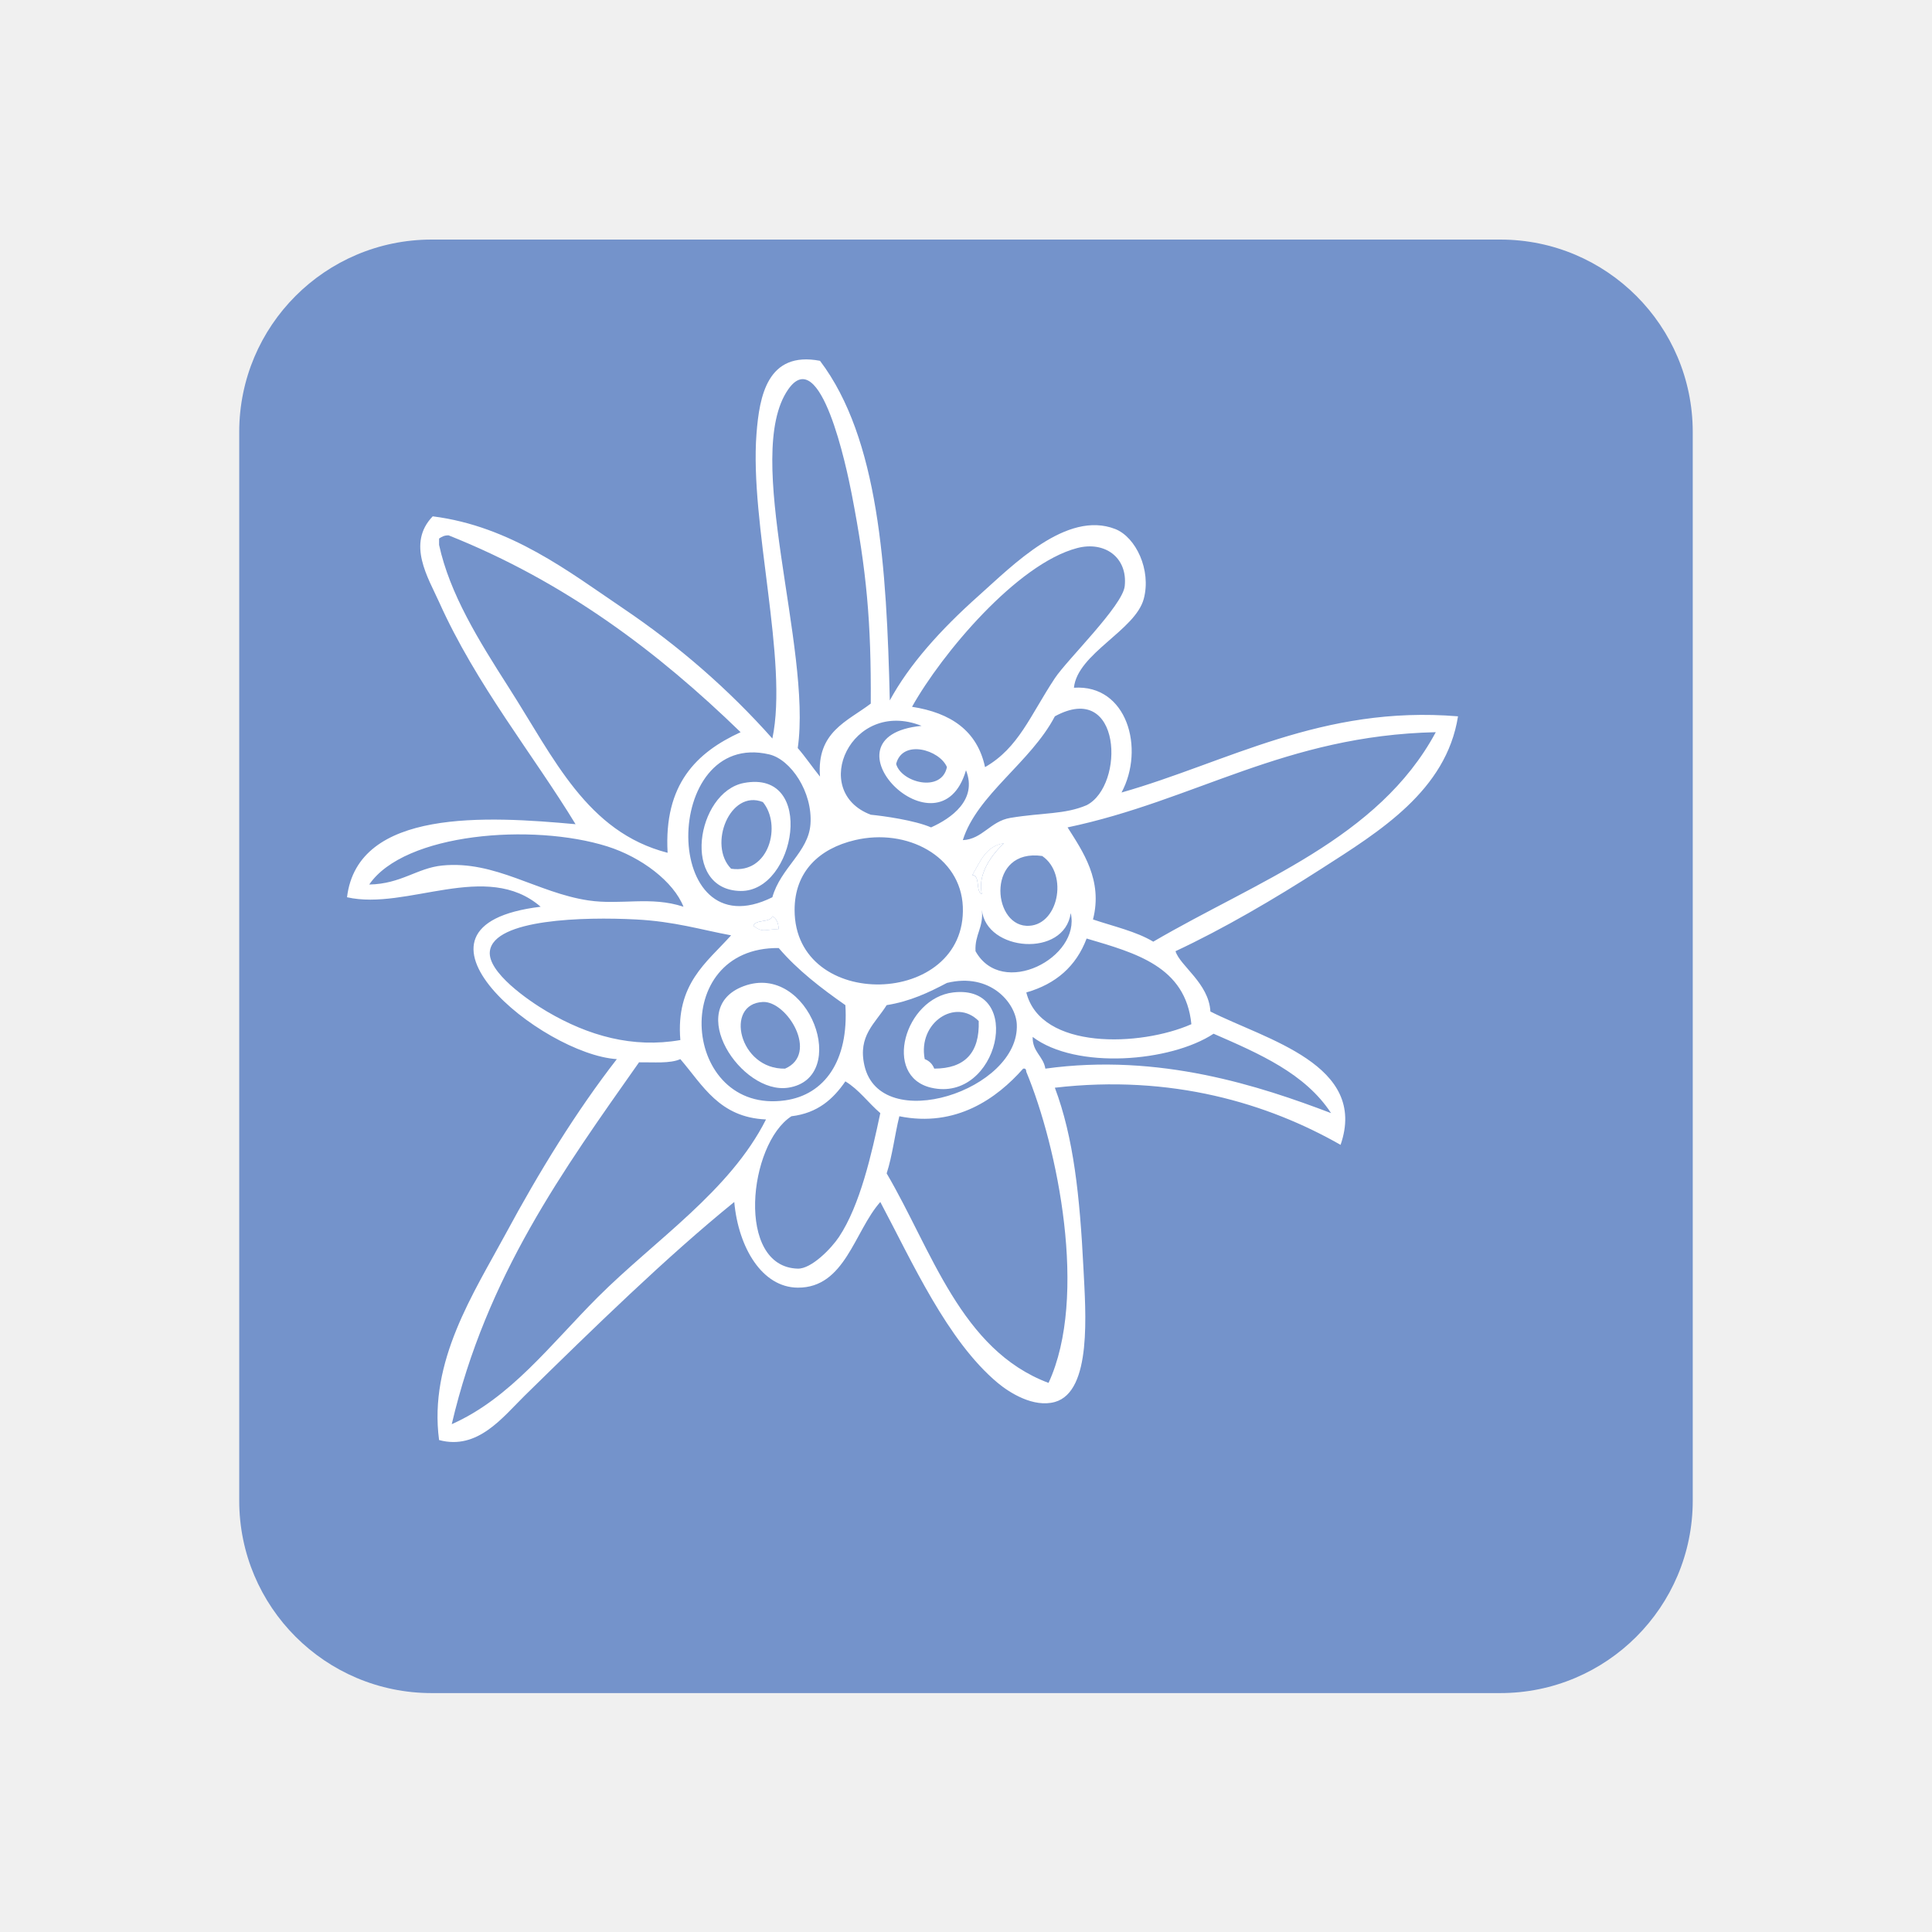
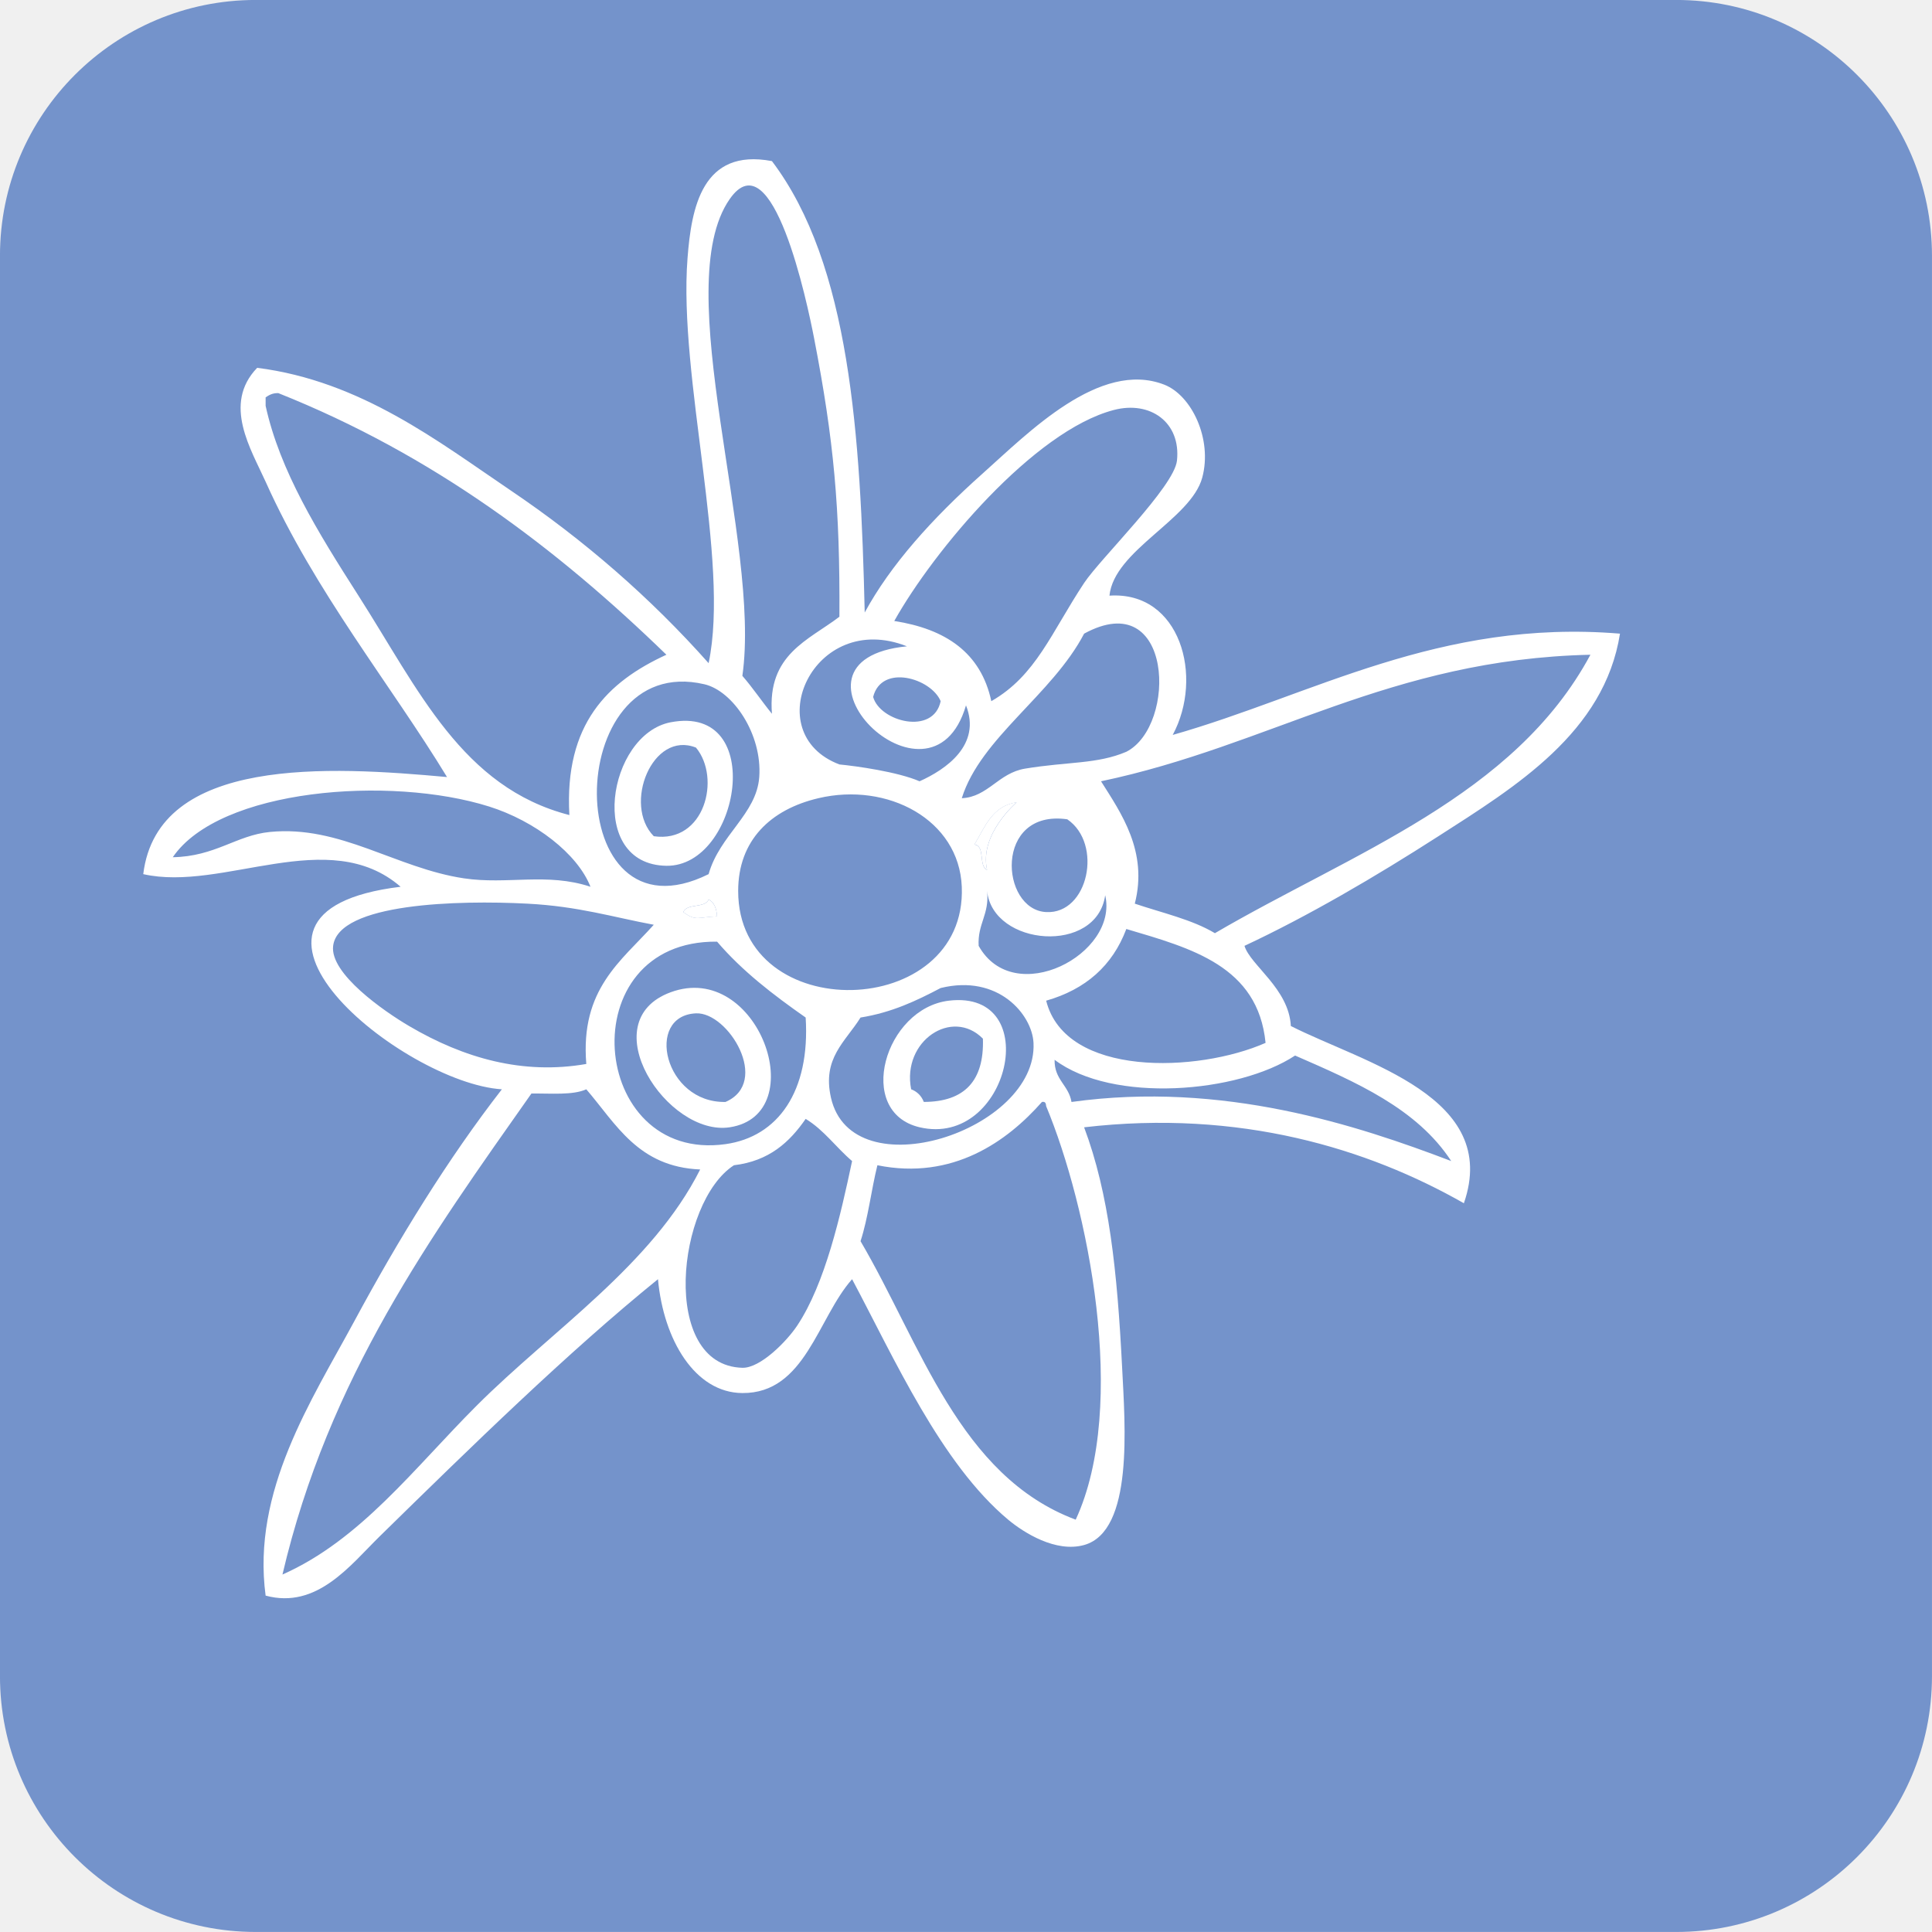
- <svg xmlns="http://www.w3.org/2000/svg" id="svg2" xml:space="preserve" height="161.51" viewBox="0 0 161.51 161.51" width="161.51" version="1.1">
+ <svg xmlns="http://www.w3.org/2000/svg" id="svg2" xml:space="preserve" height="121.51" viewBox="0 0 121.51 121.51" width="121.51" version="1.1">
  <defs id="defs6">
    <clipPath id="clipPath16" clipPathUnits="userSpaceOnUse">
      <path id="path18" d="m0 841.89h595.28v-841.89h-595.28v841.89z" />
    </clipPath>
  </defs>
-   <g id="g10" transform="matrix(1.25 0 0 -1.25 -16.404 1018.2)">
+   <g id="g10" transform="matrix(1.25 0 0 -1.25 -36.404 998.17)">
    <g id="g12">
      <g id="g14" clip-path="url(#clipPath16)">
        <path id="path92" d="m126.33 714.2c0-7.106-5.764-12.87-12.87-12.87h-71.47c-7.108 0-12.868 5.764-12.868 12.87v71.469c0 7.106 5.76 12.869 12.868 12.869h71.47c7.106 0 12.87-5.763 12.87-12.869v-71.469z" fill="#7493cb" />
        <g fill="#fff" fill-rule="evenodd">
          <path id="path94" d="m64.142 760.92c-2.195 0.878-3.689-2.868-2.124-4.458 2.561-0.373 3.392 2.929 2.124 4.458m-1.275 1.275c4.865 0.932 3.475-7.272-0.214-7.221-4.019 0.061-2.958 6.61 0.214 7.221" />
          <path id="path96" d="m64.777 753.28c0.286-0.142 0.395-0.454 0.426-0.851-0.959-0.037-1.061-0.261-1.699 0.214 0.179 0.458 1.096 0.18 1.273 0.637" />
          <path id="path98" d="m64.142 747.55c-2.587-0.115-1.599-4.523 1.485-4.458 2.285 0.987 0.142 4.53-1.485 4.458m-1.275 1.061c4.401 1.624 7.159-6.153 2.972-6.794-3.133-0.478-6.969 5.32-2.972 6.794" />
          <path id="path100" d="m74.967 743.73c0.305-0.118 0.519-0.332 0.637-0.637 2.048 0.003 3.043 1.061 2.974 3.183-1.546 1.567-4.084-0.111-3.611-2.546m1.91 4.459c4.827 0.559 3.013-7.425-1.486-6.371-3.265 0.77-1.753 5.994 1.486 6.371" />
          <path id="path102" d="m80.275 758.17c0.012 0.006-1.9-1.604-1.487-3.398-0.444 0.19-0.075 1.197-0.636 1.275 0.531 0.885 0.89 1.939 2.123 2.123" />
          <path id="path104" d="m69.66 742.24c-0.809-1.17-1.836-2.122-3.609-2.333-2.875-1.858-3.74-10.075 0.424-10.191 0.91-0.024 2.244 1.346 2.759 2.122 1.411 2.119 2.185 5.557 2.762 8.28-0.806 0.684-1.413 1.563-2.336 2.122m12.101 0.637c-0.013 0.129-0.032 0.251-0.213 0.214-1.744-1.977-4.481-3.953-8.279-3.184-0.309-1.247-0.465-2.647-0.848-3.821 3.028-5.153 4.96-11.812 10.826-14.012 2.668 5.76 0.601 15.789-1.486 20.803m-23.138 0.851c-0.685-0.308-1.784-0.2-2.762-0.213-5.055-7.184-10.203-14.28-12.526-24.201 3.925 1.74 6.606 5.33 9.766 8.493 3.809 3.808 8.83 7.083 11.251 11.887-3.123 0.132-4.225 2.285-5.729 4.034m35.662 1.699c-2.868-1.892-9.181-2.417-12.1-0.214-0.02-1.01 0.709-1.271 0.85-2.122 7.636 1.061 14.383-1.176 19.106-2.973-1.734 2.654-4.799 3.976-7.856 5.309m-21.864 1.912c-0.766-1.227-1.939-2.041-1.488-4.034 1.064-4.703 10.408-1.652 10.191 2.759-0.071 1.428-1.78 3.472-4.672 2.76-1.205-0.634-2.448-1.231-4.031-1.485m-7.218 3.818c-7.408 0.081-6.46-11.155 0.424-10.188 2.634 0.369 4.267 2.644 4.033 6.37-1.623 1.136-3.187 2.332-4.457 3.818m20.591 0.637c-0.696-1.851-2.053-3.041-4.033-3.607 0.968-3.862 7.627-3.628 11.039-2.123-0.381 3.865-3.731 4.76-7.006 5.73m-30.145 1.275c-3.455 0.18-9.493 0.034-9.764-2.123-0.177-1.397 2.57-3.299 3.821-4.034 2.765-1.627 5.738-2.465 8.917-1.909-0.312 3.773 1.757 5.174 3.395 7.004-2.031 0.377-3.79 0.93-6.369 1.062m7.855-0.424c0.638-0.475 0.74-0.251 1.699-0.214-0.031 0.397-0.14 0.709-0.426 0.851-0.177-0.457-1.094-0.179-1.273-0.637m14.86-1.699c1.775-3.183 7.054-0.42 6.367 2.547-0.423-2.997-5.648-2.577-5.943 0.213 0.126-1.186-0.486-1.638-0.424-2.76m3.397 1.699c2.123-0.112 2.864 3.441 1.062 4.668-3.691 0.526-3.384-4.549-1.062-4.668m-3.609 3.397c0.561-0.078 0.192-1.085 0.636-1.275-0.413 1.794 1.499 3.404 1.487 3.398-1.233-0.184-1.592-1.238-2.123-2.123m-11.888-2.336c0-6.832 11.522-6.526 11.251 0.213-0.137 3.381-3.741 5.279-7.218 4.455-2.402-0.565-4.033-2.119-4.033-4.668m-12.525 4.248c-4.996 1.573-13.57 0.899-15.923-2.549 2.138 0.037 3.2 1.105 4.884 1.271 3.548 0.353 6.348-1.821 9.765-2.333 2.185-0.328 4.174 0.302 6.368-0.424-0.658 1.672-2.797 3.309-5.094 4.035m13.586 1.485c0.156 2.156-1.322 4.333-2.76 4.669-7.246 1.691-7.252-13.26 0.212-9.554 0.556 1.973 2.413 3.017 2.548 4.885m5.73 4.031c0.341-1.244 3.034-1.949 3.397-0.213-0.478 1.152-2.97 1.895-3.397 0.213m11.466-4.244c1.009-1.597 2.374-3.533 1.699-6.157 1.376-0.465 2.882-0.797 4.031-1.486 6.923 4.049 15.06 6.876 18.894 14.01-10.103-0.227-16.089-4.574-24.624-6.367m-13.163 0.847c0.838-0.081 2.928-0.369 4.033-0.847 1.322 0.593 3.123 1.827 2.336 3.82-1.773-6.065-10.062 2.275-2.972 2.971-4.7 1.86-7.528-4.377-3.397-5.944m9.342-0.21c2.18 0.359 3.618 0.22 5.094 0.847 2.575 1.316 2.355 8.388-2.124 5.944-1.604-3.072-5.211-5.252-6.155-8.28 1.32 0.062 1.836 1.265 3.185 1.489m2.97 9.34c0.817 1.234 4.53 4.838 4.672 6.157 0.207 1.926-1.346 3.031-3.183 2.546-4.018-1.054-9.059-7.072-11.041-10.615 2.571-0.4 4.358-1.583 4.883-4.034 2.252 1.291 3.013 3.444 4.669 5.946m-40.545 9.554c-0.293 0.007-0.468-0.101-0.637-0.214v-0.426c0.715-3.265 2.614-6.337 4.67-9.551 3.023-4.726 5.216-9.649 10.613-11.039-0.257 4.577 1.924 6.709 4.882 8.066-5.529 5.366-11.735 10.059-19.528 13.164m26.96 2.757c-0.342 1.763-2.086 10.103-4.246 7.007-3.084-4.42 1.598-17.297 0.636-23.99 0.528-0.607 0.979-1.284 1.488-1.908-0.237 2.993 1.83 3.689 3.395 4.882 0.032 5.468-0.276 8.862-1.273 14.009m-2.122 8.916c3.931-5.194 4.458-13.799 4.668-22.712 1.292 2.38 3.37 4.71 5.947 7.005 2.265 2.017 5.875 5.726 9.127 4.458 1.383-0.542 2.427-2.746 1.91-4.672-0.568-2.112-4.436-3.655-4.67-5.943 3.561 0.237 4.757-4.079 3.183-7.008 7.056 2.007 13.397 5.848 22.504 5.096-0.785-4.974-5.252-7.699-9.129-10.188-3.198-2.055-6.573-4.028-9.764-5.52 0.297-0.98 2.234-2.149 2.333-4.034 3.705-1.875 10.561-3.553 8.706-8.917-4.838 2.756-11.276 4.733-19.108 3.821 1.255-3.339 1.668-7.228 1.913-12.1 0.144-2.895 0.586-8.218-1.913-8.917-1.425-0.396-3.031 0.617-3.821 1.275-3.376 2.821-5.719 8.09-7.853 12.1-1.735-1.952-2.355-5.753-5.521-5.729-2.377 0.013-3.967 2.664-4.246 5.729-4.553-3.692-9.377-8.408-14.01-12.947-1.476-1.448-3.148-3.672-5.731-2.974-0.705 5.269 2.315 9.829 4.458 13.799 2.224 4.13 4.726 8.198 7.429 11.676-4.968 0.312-15.634 8.914-5.095 10.191-3.626 3.14-8.94-0.274-12.949 0.635 0.722 5.953 9.376 5.424 15.284 4.885-2.814 4.628-6.652 9.334-9.127 14.86-0.722 1.607-2.185 3.906-0.425 5.73 5.219-0.661 9.128-3.719 12.737-6.157 3.707-2.502 7.052-5.411 9.977-8.703 1.087 5.17-1.527 14.378-1.061 20.379 0.195 2.526 0.731 5.55 4.247 4.882" />
        </g>
      </g>
    </g>
  </g>
</svg>
